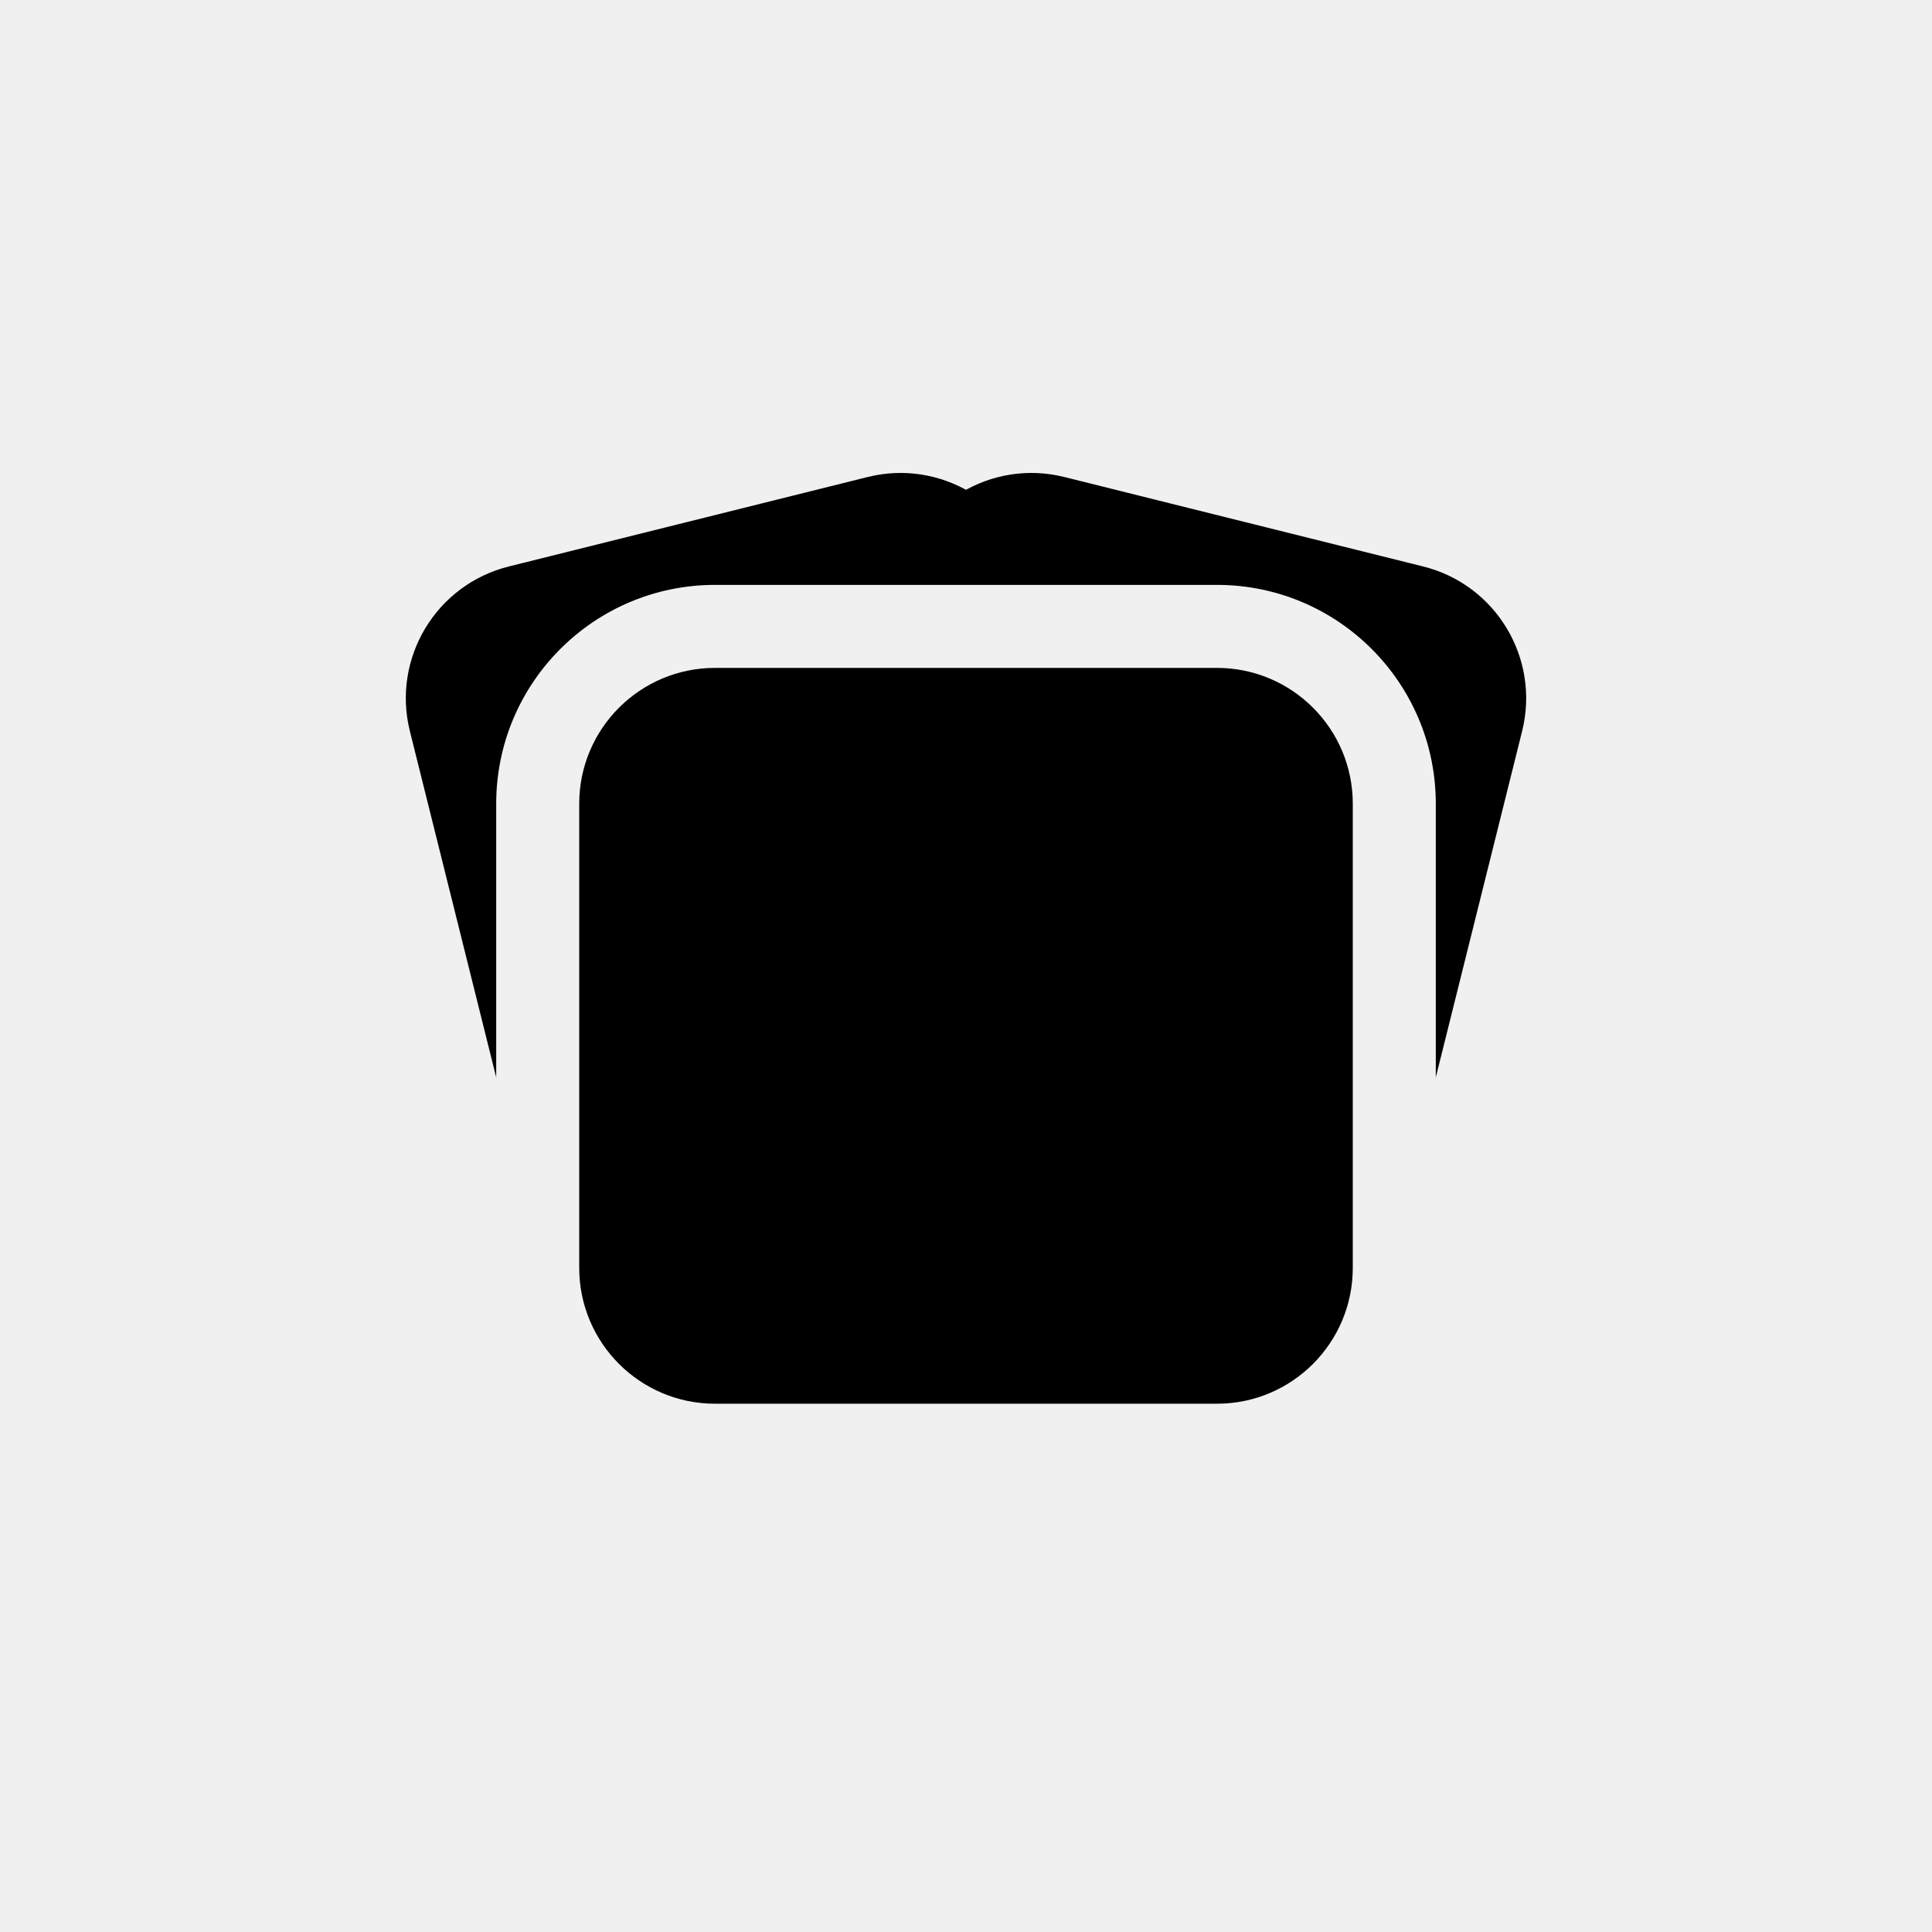
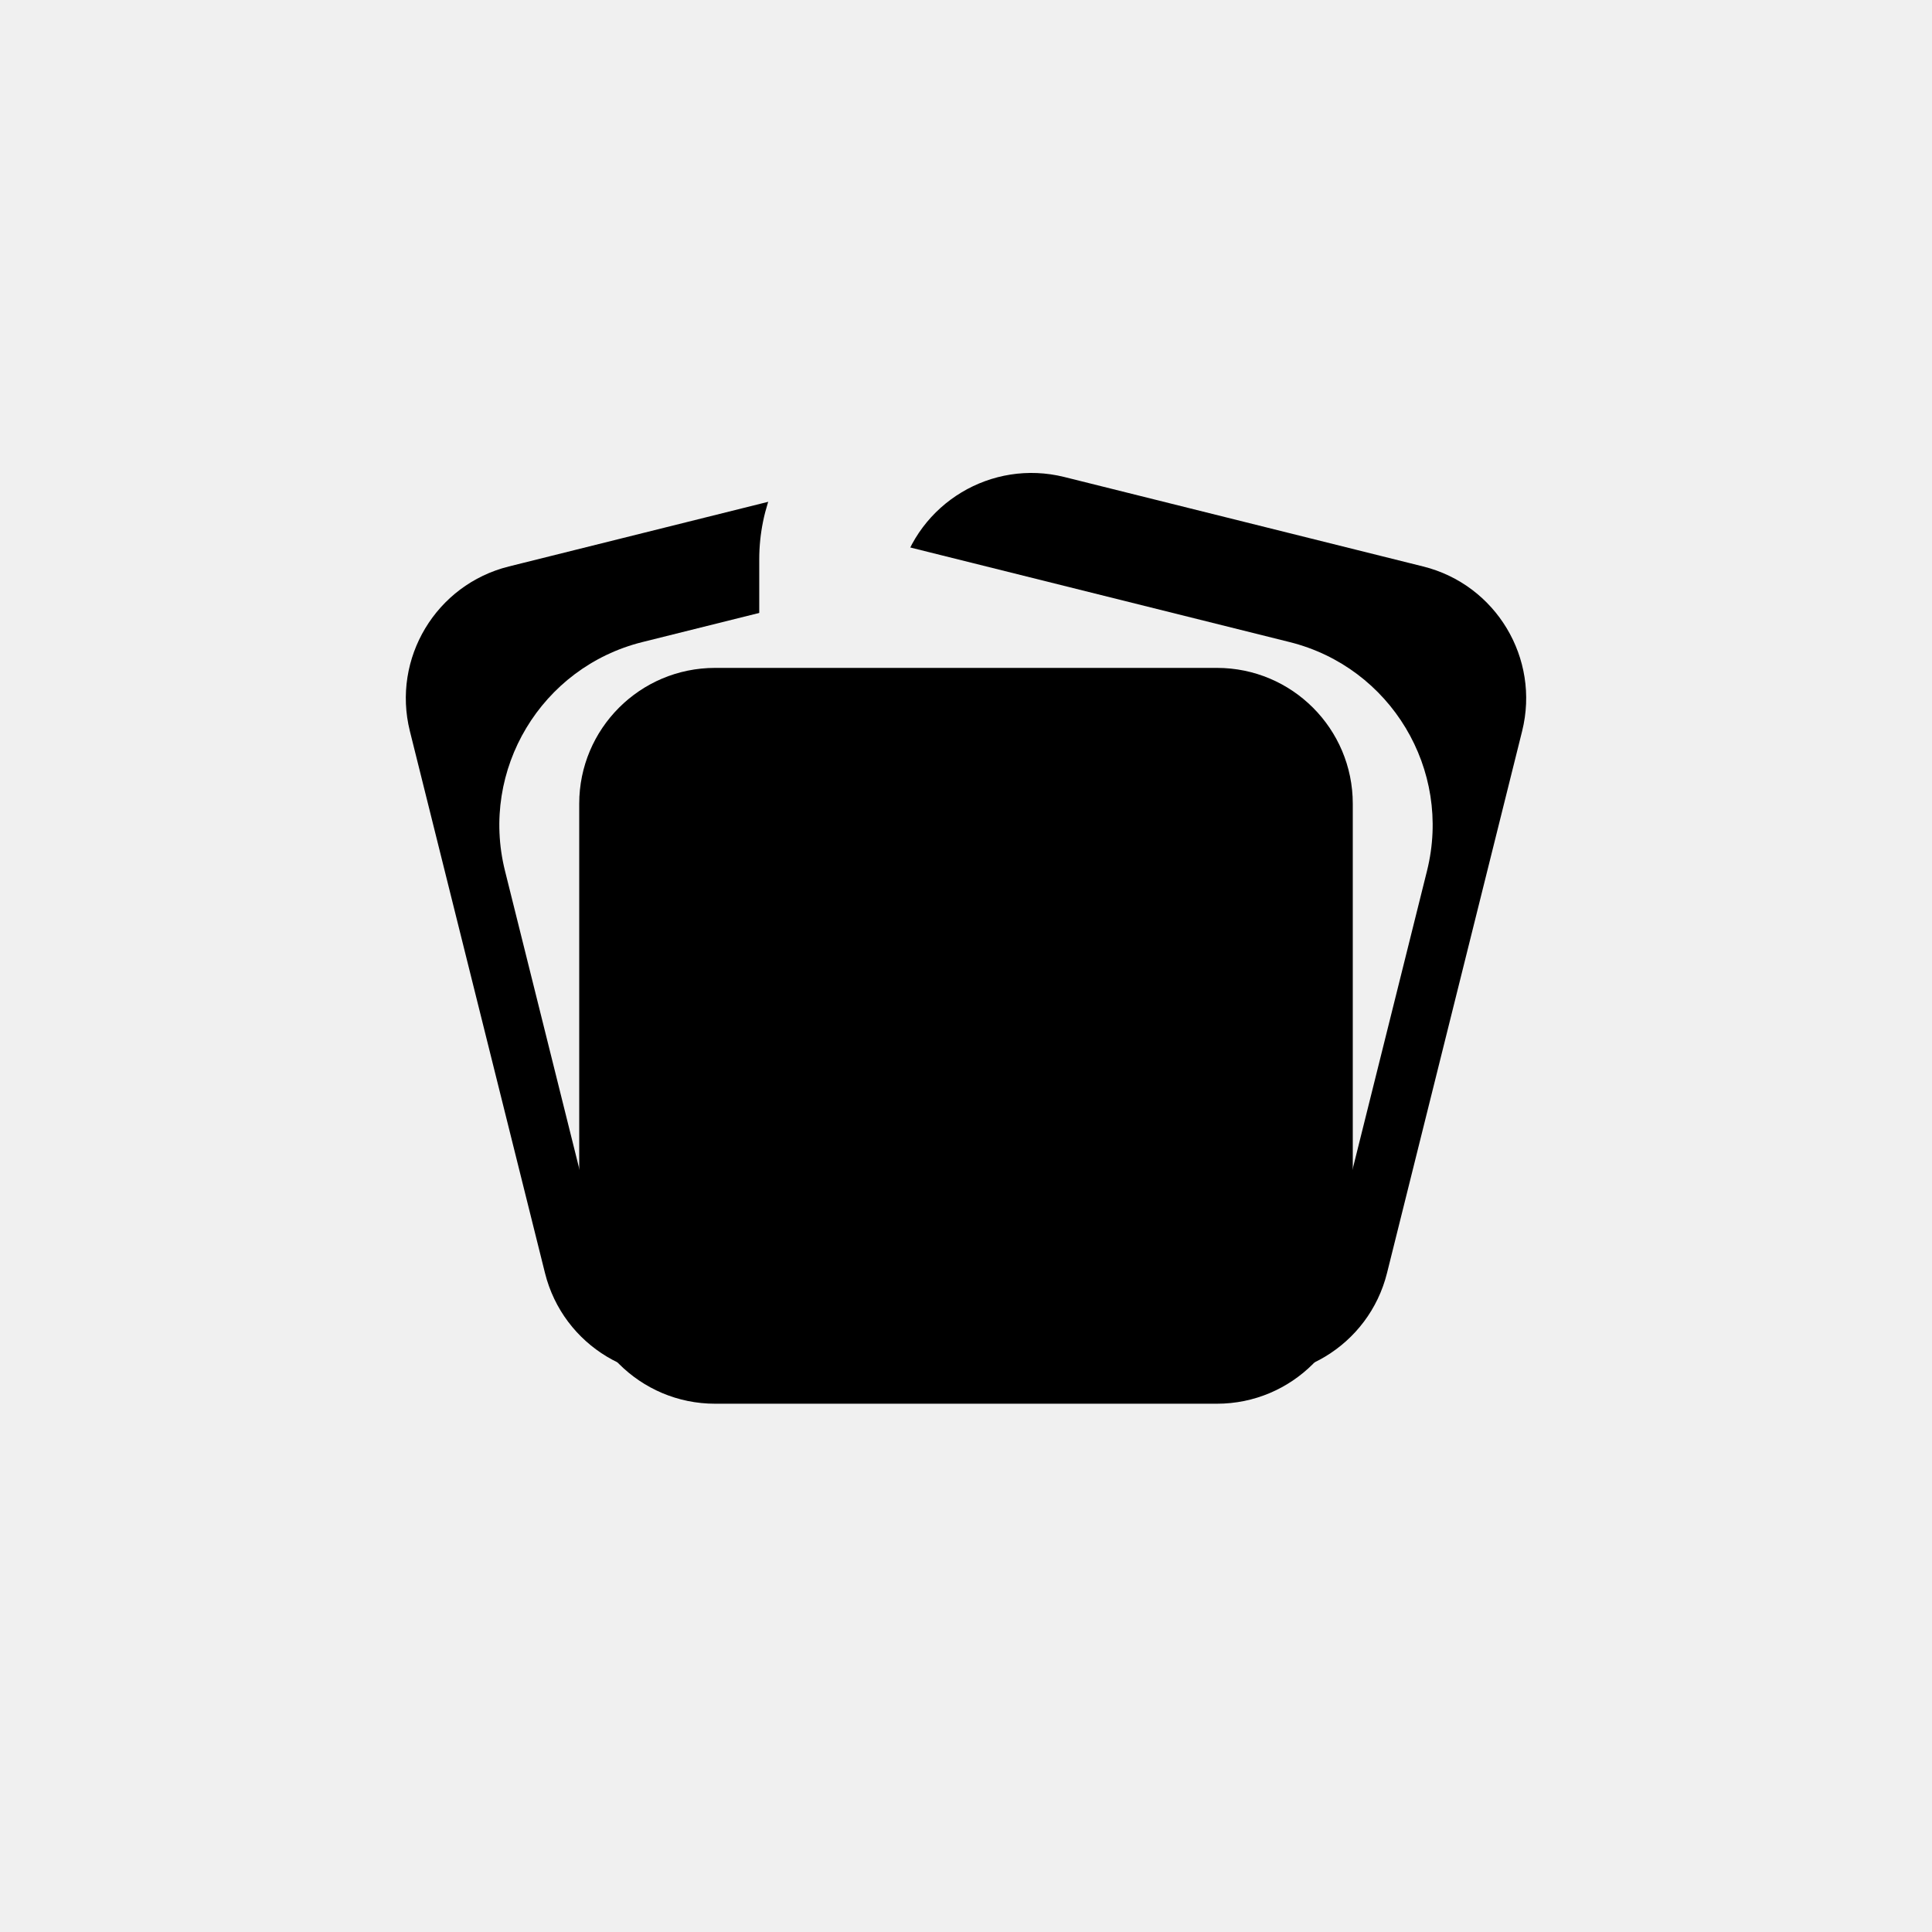
<svg xmlns="http://www.w3.org/2000/svg" viewBox="0 0 1024 1024">
  <defs>
    <mask id="front-photo-cutout">
      <rect width="1024" height="1024" fill="white" />
-       <rect x="263" y="310" width="498" height="478" rx="116" fill="black" />
+       <rect x="279" y="326" width="466" height="446" rx="100" fill="black" />
+     </mask>
+     <mask id="stack-cutouts">
+       <rect width="1024" height="1024" fill="white" />
+       <rect x="279" y="326" width="466" height="446" rx="100" fill="black" />
+       <rect x="408" y="242" width="396" height="496" rx="100" fill="black" transform="rotate(14 606 490)" />
    </mask>
  </defs>
  <g fill="currentColor">
-     <g mask="url(#front-photo-cutout)">
-       <rect x="248" y="270" width="340" height="440" rx="72" transform="rotate(-14 418 490)" />
-       <rect x="436" y="270" width="340" height="440" rx="72" transform="rotate(14 606 490)" />
-     </g>
+     <rect x="248" y="270" width="340" height="440" rx="72" transform="rotate(-14 418 490)" mask="url(#stack-cutouts)" />
+     <rect x="436" y="270" width="340" height="440" rx="72" transform="rotate(14 606 490)" mask="url(#front-photo-cutout)" />
    <rect x="307" y="354" width="410" height="390" rx="72" />
  </g>
</svg>
